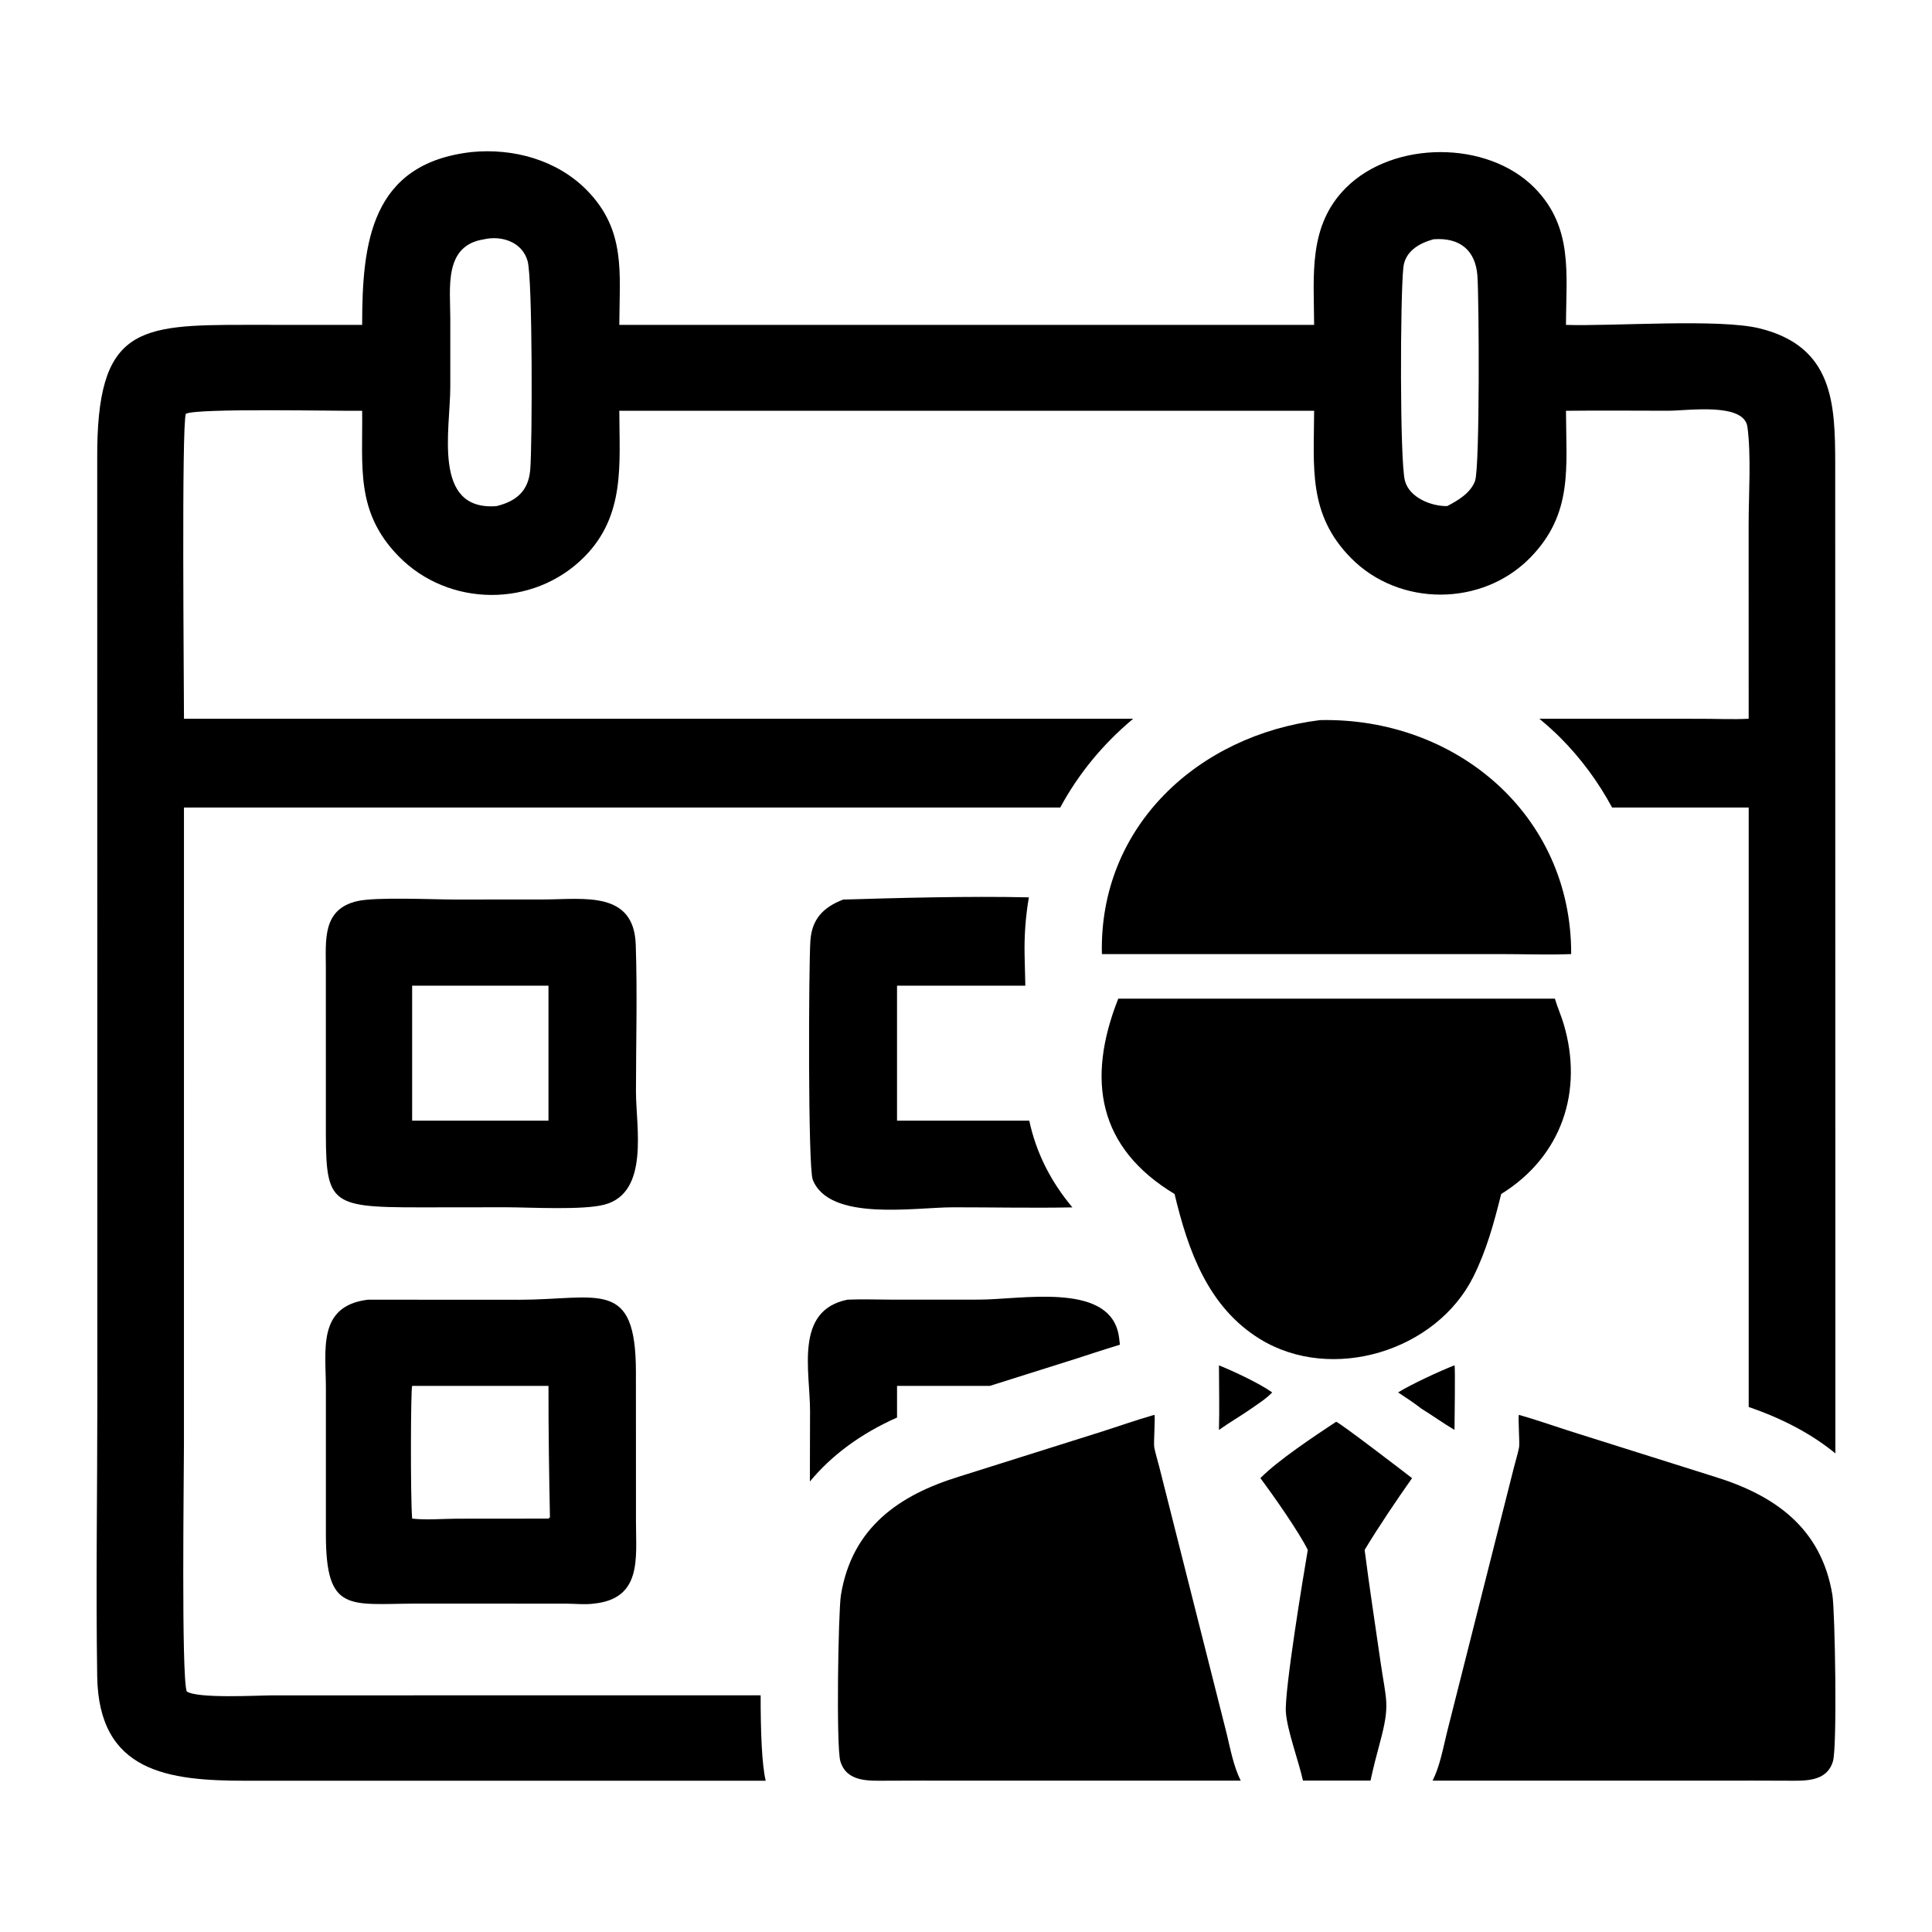
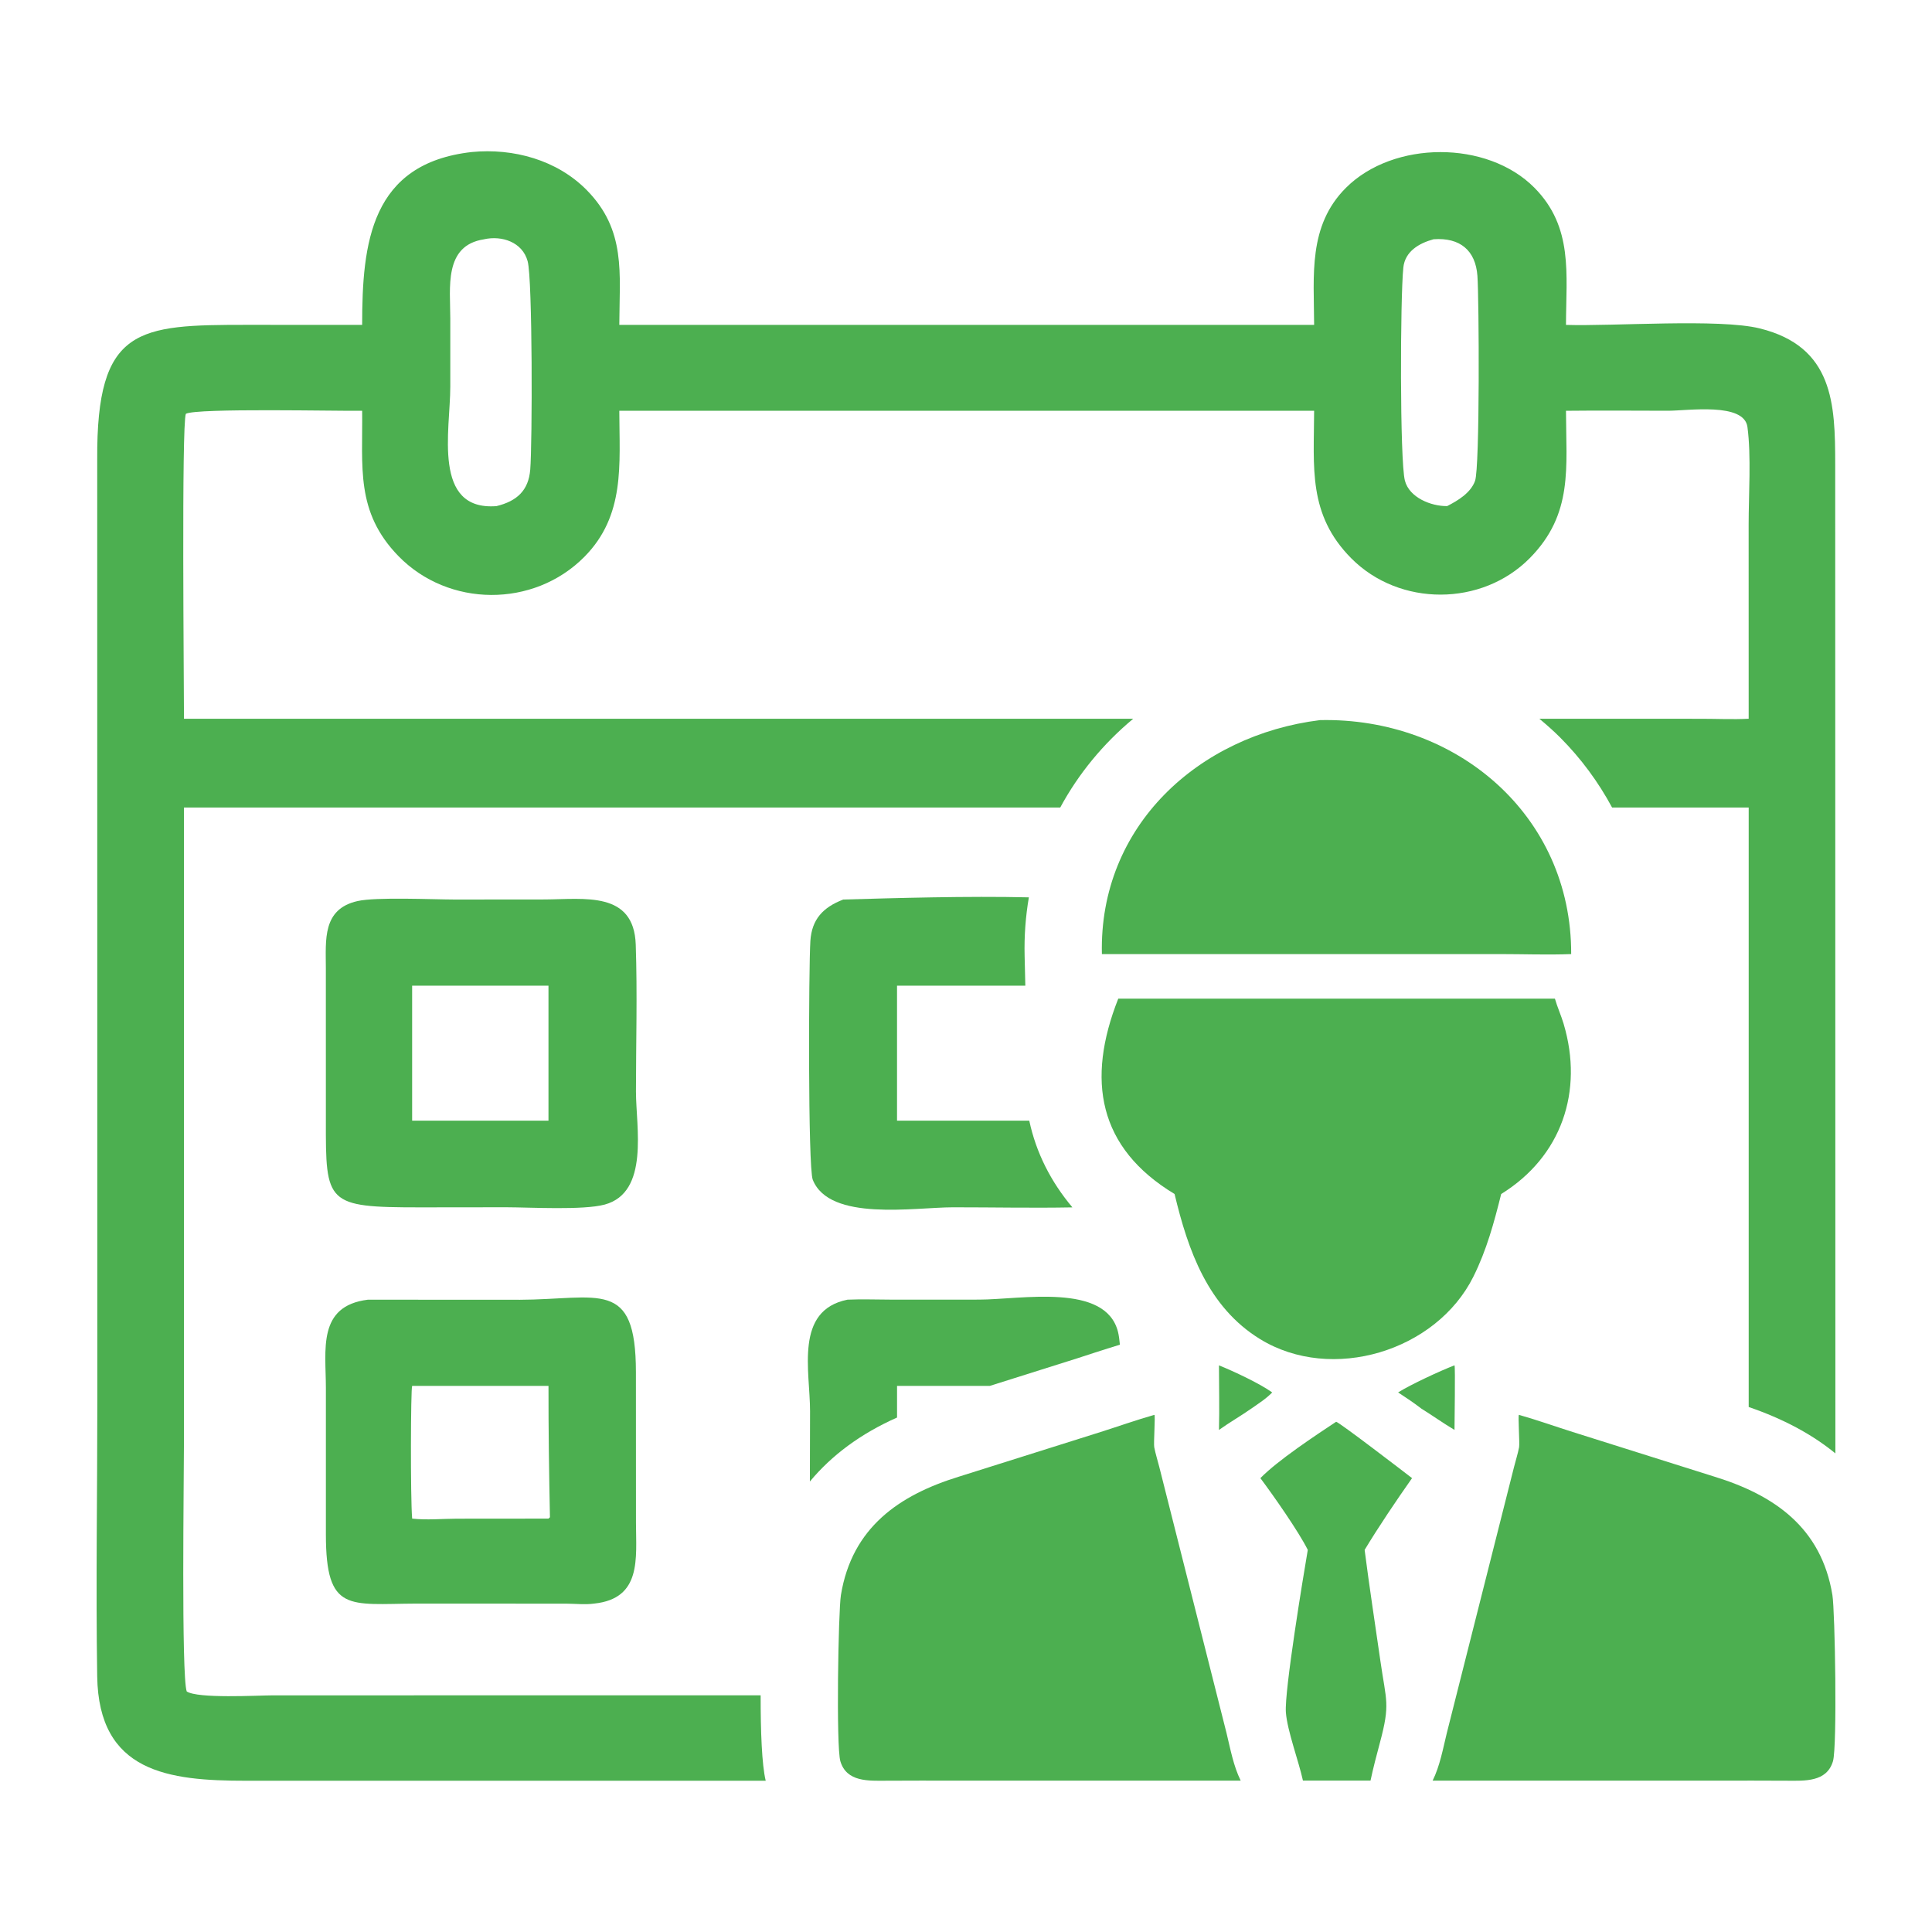
<svg xmlns="http://www.w3.org/2000/svg" id="Layer_1" data-name="Layer 1" viewBox="0 0 100 100">
  <defs>
    <style>
      .cls-1 {
-         fill: #000;
+         fill: #4caf50;
        stroke-width: 0px;
      }
    </style>
  </defs>
  <path class="cls-1" d="M57.034,49.383c-.157-6.63,5.009-11.333,11.289-12.11,7.022-.153,13.024,4.894,13.001,12.11-1.222.048-2.464,0-3.688,0h-7.52s-13.081,0-13.081 0ZM80.937,53.004c-.132-.443-.327-.87-.455-1.313h-22.601c-1.664,4.21-1.042,7.723,2.915,10.111.691,2.901,1.723,5.857,4.434,7.515,3.7,2.264,9.104.628,11.03-3.233.687-1.377,1.071-2.798,1.441-4.282,3.134-1.939,4.268-5.323,3.235-8.798ZM72.366,72.071c.662-.412,2.168-1.113,2.919-1.402.047.092,0,2.949,0,3.343-.582-.345-1.136-.744-1.712-1.1-.388-.3-.797-.572-1.207-.841ZM63.093,74.013c.03-1.111.001-2.231,0-3.343.76.307,2.1.932,2.756,1.402-.317.331-.716.579-1.088.841-.546.382-1.125.712-1.667,1.1ZM47.922,92.163l-2.036.006c-.919.003-2.065.082-2.389-1.008-.225-.756-.107-7.772.029-8.601.572-3.502,3.021-5.177,6.102-6.127l7.342-2.314c.927-.294,1.846-.621,2.782-.887.055.044-.048,1.475-.009,1.676.066.34.175.68.26,1.016l3.481,13.776c.199.817.359,1.709.734,2.464h-16.296v-.001ZM65.238,76.508c.899-.921,2.85-2.209,3.921-2.918.194.052,3.475,2.566,3.929,2.918-.806,1.144-1.743,2.533-2.455,3.715.246,1.92.542,3.837.817,5.754.299,2.088.515,2.206-.022,4.21-.176.657-.349,1.312-.49,1.976h-3.498c-.221-1.012-.81-2.574-.883-3.529-.084-1.097.913-7.123,1.134-8.411-.469-.946-1.796-2.838-2.454-3.715ZM90.449,92.163l2.036.006c.919.003,2.065.082,2.389-1.008.225-.756.107-7.772-.029-8.601-.572-3.502-3.021-5.177-6.102-6.127l-7.342-2.314c-.927-.294-1.846-.621-2.782-.887-.055.044.048,1.475.009,1.676-.066.34-.175.68-.26,1.016l-3.481,13.776c-.199.817-.359,1.709-.734,2.464h16.296v-.001Z" />
  <g>
    <path class="cls-1" d="M46.431,73.373v-1.64h4.804l4.531-1.429c.301-.095.608-.196.915-.298.426-.141.856-.271,1.285-.404-.024-.262-.055-.488-.096-.654-.629-2.571-5.047-1.681-7.19-1.68l-4.536.001c-.755 0-1.524-.032-2.278.002-2.763.556-1.934,3.702-1.938,5.774l-.009,3.638c1.131-1.362,2.627-2.474,4.511-3.311Z" />
    <path class="cls-1" d="M32.917,56.528c.001-2.538.075-5.101-.011-7.637-.095-2.779-2.654-2.347-4.71-2.335l-4.654.004c-1.169-.003-4.071-.139-5.036.079-1.831.413-1.641,2.017-1.64,3.469l.001,7.871c-.008,4.317.003,4.515,4.877,4.514l4.464-.005c1.245.003,3.982.161,5.093-.14,2.324-.631,1.616-4.044,1.617-5.82ZM28.389,58.006h-7.057v-6.988h7.057v6.988Z" />
    <path class="cls-1" d="M43.646,46.56c-1.05.403-1.627,1.025-1.701,2.141-.088,1.329-.13,11.721.123,12.361.865,2.18,5.263,1.428,7.261,1.428,2.053-.001,4.124.043,6.179.004-1.118-1.329-1.88-2.832-2.233-4.488h-6.845v-6.988h6.641l-.037-1.54c-.025-1.036.051-2.049.22-3.031-3.166-.074-6.918.036-9.609.113Z" />
    <path class="cls-1" d="M26.859,67.276l-7.819-.004c-2.625.325-2.172,2.601-2.172,4.571l0,7.586c.004,4.066,1.194,3.587,4.675,3.573l7.762.003c.465.002.994.061,1.452-.004,2.468-.263,2.164-2.337,2.161-4.187l-.003-7.79c-.002-4.881-1.898-3.759-6.056-3.747ZM28.389,78.603l-4.752.004c-.756.004-1.555.08-2.304-.004-.094-1.131-.074-6.745,0-6.87h7.057c-.004,2.272.029,4.532.075,6.8l-.075.07Z" />
    <path class="cls-1" d="M39.371,87.75l-25.242.001c-.82.003-3.89.179-4.464-.202-.287-.8-.143-11.208-.144-12.813l.001-32.938h45.355c.945-1.749,2.224-3.302,3.778-4.596H9.523c0-1.774-.131-15.194.096-15.783.544-.307,7.954-.135,9.126-.157.036,2.908-.355,5.223,1.872,7.515,2.594,2.67,7.003,2.692,9.624.051,2.129-2.146,1.821-4.785,1.814-7.566h35.964c-.009,2.936-.332,5.367,1.926,7.639,2.495,2.51,6.762,2.5,9.244-.02,2.25-2.285,1.871-4.682,1.866-7.619,1.761-.02,3.524-.004,5.285-.002,1.019.001,3.933-.446,4.107.84.201,1.494.062,3.507.062,5.056l.002,10.046c-.811.043-1.641.002-2.454.002l-8.379-.001c.372.31.736.63,1.078.973,1.08,1.083,1.976,2.304,2.686,3.622h7.07l0,31.028c1.767.606,3.269,1.403,4.487,2.401l-.009-51.204c-.002-3.113-.087-6.079-3.904-7.024-2.103-.521-7.593-.104-10.031-.182.006-2.637.385-5.06-1.634-7.1-2.445-2.47-7.293-2.447-9.748-.003-1.981,1.971-1.663,4.548-1.654,7.103h-35.964c.01-2.673.36-4.9-1.684-6.976-1.54-1.564-3.803-2.182-5.953-1.972-5.231.588-5.673,4.708-5.673,8.948l-5.954-.003c-5.651-0-7.798.11-7.759,6.953l.006,48.729c-0,4.753-.08,9.518-.007,14.27.076,4.971,3.68,5.407,7.701,5.405l26.901-.001c-.2-.817-.265-2.573-.262-4.419ZM72.636,13.851c.089-.838.805-1.258,1.563-1.467,1.374-.101,2.176.58,2.272,1.893.085,1.167.131,9.913-.123,10.614-.225.622-.886,1.019-1.444,1.304-.824.013-1.959-.437-2.187-1.319-.266-1.03-.244-9.487-.08-11.026ZM25.058,12.384c.914-.204,1.983.143,2.253,1.137.257.941.244,9.456.134,10.789-.089,1.078-.688,1.629-1.749,1.887-3.336.254-2.388-3.948-2.389-6.181l0-3.527c.002-1.591-.351-3.786,1.75-4.103Z" />
  </g>
</svg>
